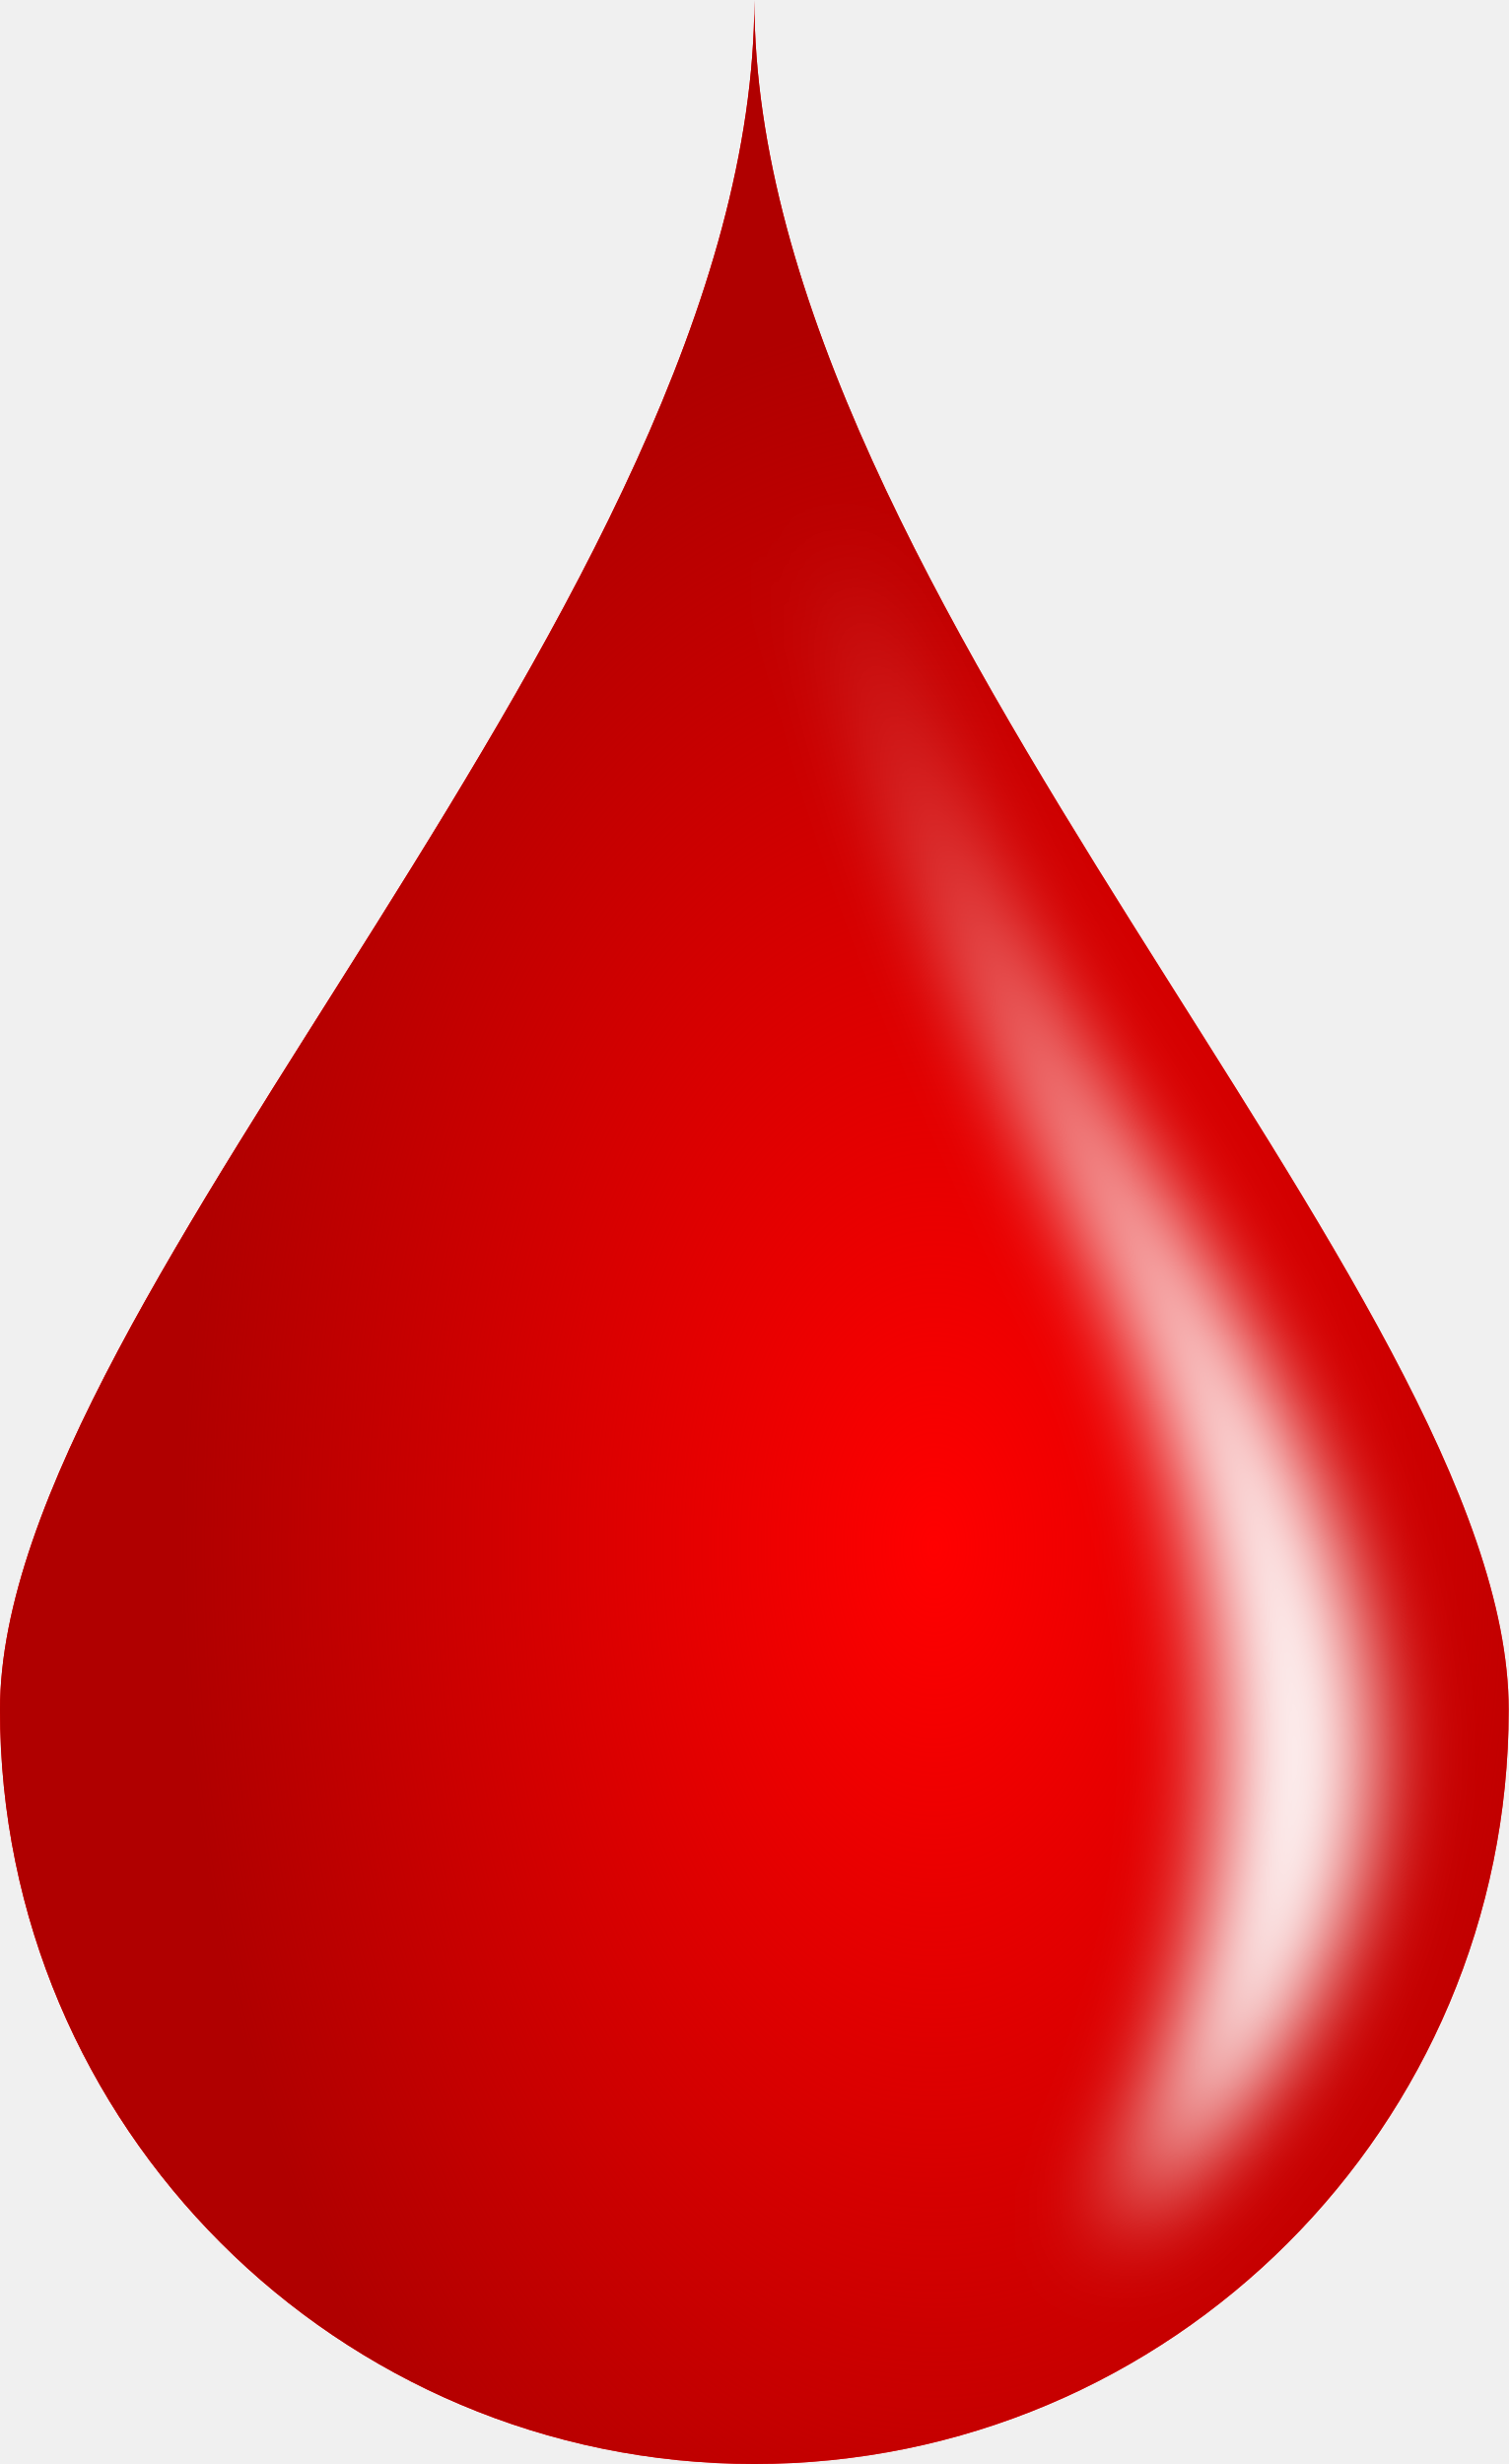
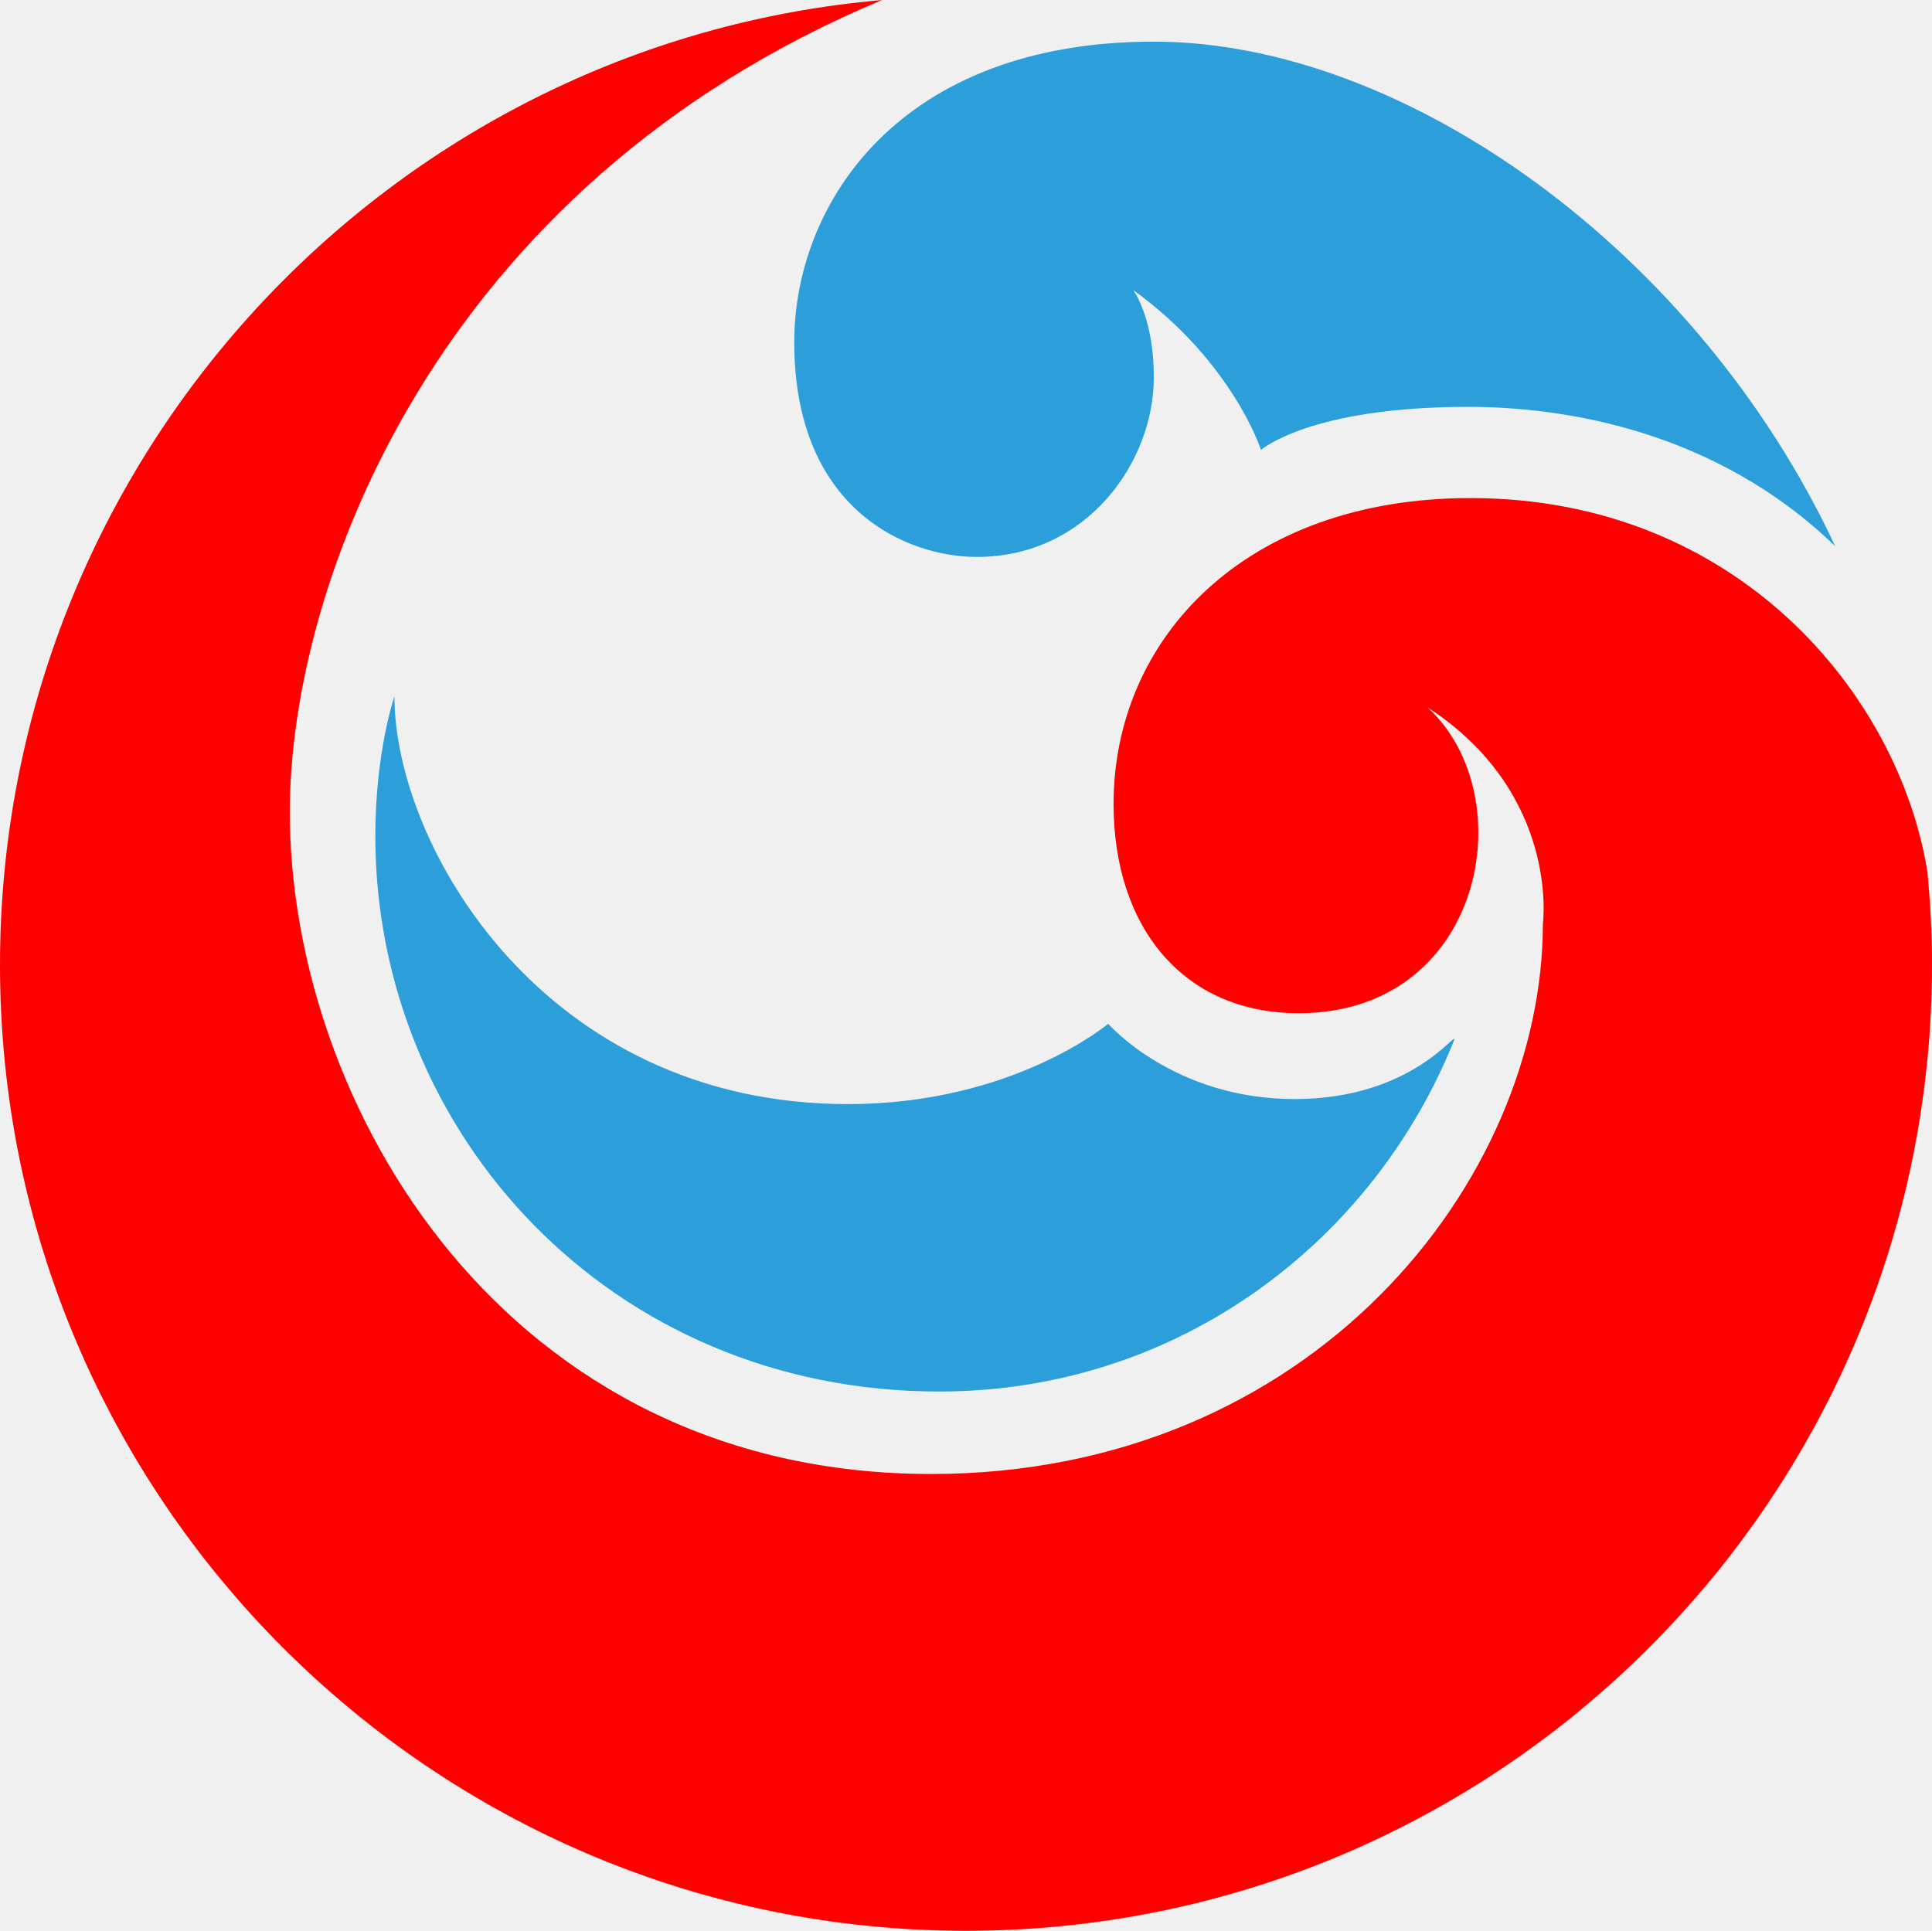
- <svg xmlns="http://www.w3.org/2000/svg" xmlns:xlink="http://www.w3.org/1999/xlink" width="500" height="816.614" id="svg4291" version="1.1">
-   <defs id="defs4293">
-     <radialGradient xlink:href="#linearGradient4238" id="radialGradient4244" cx="1198.799" cy="-54.18" fx="1198.799" fy="-54.18" r="23.688" gradientTransform="matrix(1,0,0,1.633228,0,38.14656)" gradientUnits="userSpaceOnUse" />
-     <linearGradient id="linearGradient4238">
-       <stop style="stop-color:#b00000;stop-opacity:0;" offset="0" id="stop4240" />
-       <stop style="stop-color:#b00000;stop-opacity:1;" offset="1" id="stop4242" />
-     </linearGradient>
-     <filter color-interpolation-filters="sRGB" id="filter4262" x="-0.199" width="1.398" y="-0.063" height="1.126">
-       <feGaussianBlur stdDeviation="1.405" id="feGaussianBlur4264" />
-     </filter>
-   </defs>
-   <g id="layer1" transform="translate(-122.0262,-120.1504)">
-     <g transform="matrix(10.55382,0,0,10.55382,-12220.181,1164.235)" style="display:inline" id="g4266">
-       <path style="fill:#ff0000;fill-opacity:1;stroke:none;display:inline" d="m 1216.83,-45.241 c 0,13.083 -10.605,23.688 -23.688,23.688 -13.082,0 -23.688,-10.606 -23.688,-23.688 0,-13.083 23.688,-34.93 23.688,-53.688 0,18.742 23.688,40.606 23.688,53.688 z" id="path3466" />
-       <path id="path4236" d="m 1216.83,-45.241 c 0,13.083 -10.605,23.688 -23.688,23.688 -13.082,0 -23.688,-10.606 -23.688,-23.688 0,-13.083 23.688,-34.93 23.688,-53.688 0,18.742 23.688,40.606 23.688,53.688 z" style="fill:url(#radialGradient4244);fill-opacity:1;stroke:none;display:inline" />
-       <path id="path3451" d="m 1204.062,-28.469 c 12.474,-10.829 9.367,-20.748 1.557,-32.864 -6.707,-10.407 -8.03,-15.134 -10.084,-20.457 2.922,9.566 5.675,15.803 8.29,21.375 5.158,10.992 5.54,20.901 0.237,31.946 z" style="fill:#ffffff;stroke:none;display:inline;filter:url(#filter4262)" />
-     </g>
-   </g>
+ <svg xmlns="http://www.w3.org/2000/svg" viewBox="0 0 360.003 359.82" version="1.1" id="svg8" width="360.003" height="359.82">
+   <defs id="defs12" />
+   <path d="M 164.38,0.01 C 72.326,7.937 0,85.727 0,179.82 c 0,99.36 80.64,180 180,180 99.36,0 180,-80.64 180,-180 0.039,-5.784 -0.324,-11.558 -0.844,-17.312 -5.278,-32.97 -35.364,-69.688 -85.156,-69.688 -42.028,0 -66.5,26.239 -66.5,57 0,23.005 13,39 34.5,39 34.507,0 42,-40.5 24,-57 24.691,16.056 21.5,40.25 21.5,40.25 0,48.013 -42.982,102.62 -114,102.62 -79.513,0 -119.5,-68.873 -119.5,-123.38 0,-42.34 27.159,-116.53 110.38,-151.31 z" id="path4" style="display:inline;fill:#ff0000;fill-opacity:1" />
+   <path d="m 215,7.76 c -47.529,0 -67,30.306 -67,56 0,31.309 21.085,40.031 34,40.031 20.522,0 33,-17.643 33,-33.469 0,-10.072 -3.075,-15.166 -3.844,-16.281 18.625,13.5 23.812,29.812 23.812,29.812 0,0 9.039,-8.031 38.625,-8.031 17.564,0 45.875,4.219 68.375,25.969 -25.695,-55 -80.252,-94.031 -126.97,-94.031 z m -141.5,122 c 0,0 -3.562,10.311 -3.562,26.062 0,55.284 43.772,103.5 105.06,103.5 44.658,0 80.969,-28 95.969,-65.5 0.458,-1.963 -7.744,11 -29.75,11 -22.522,0 -34.719,-14.031 -34.719,-14.031 0,0 -17.749,14.969 -48.5,14.969 -56.612,0 -84.5,-48.138 -84.5,-76 z" id="path6" style="display:inline;fill:#2c9eda" />
</svg>
